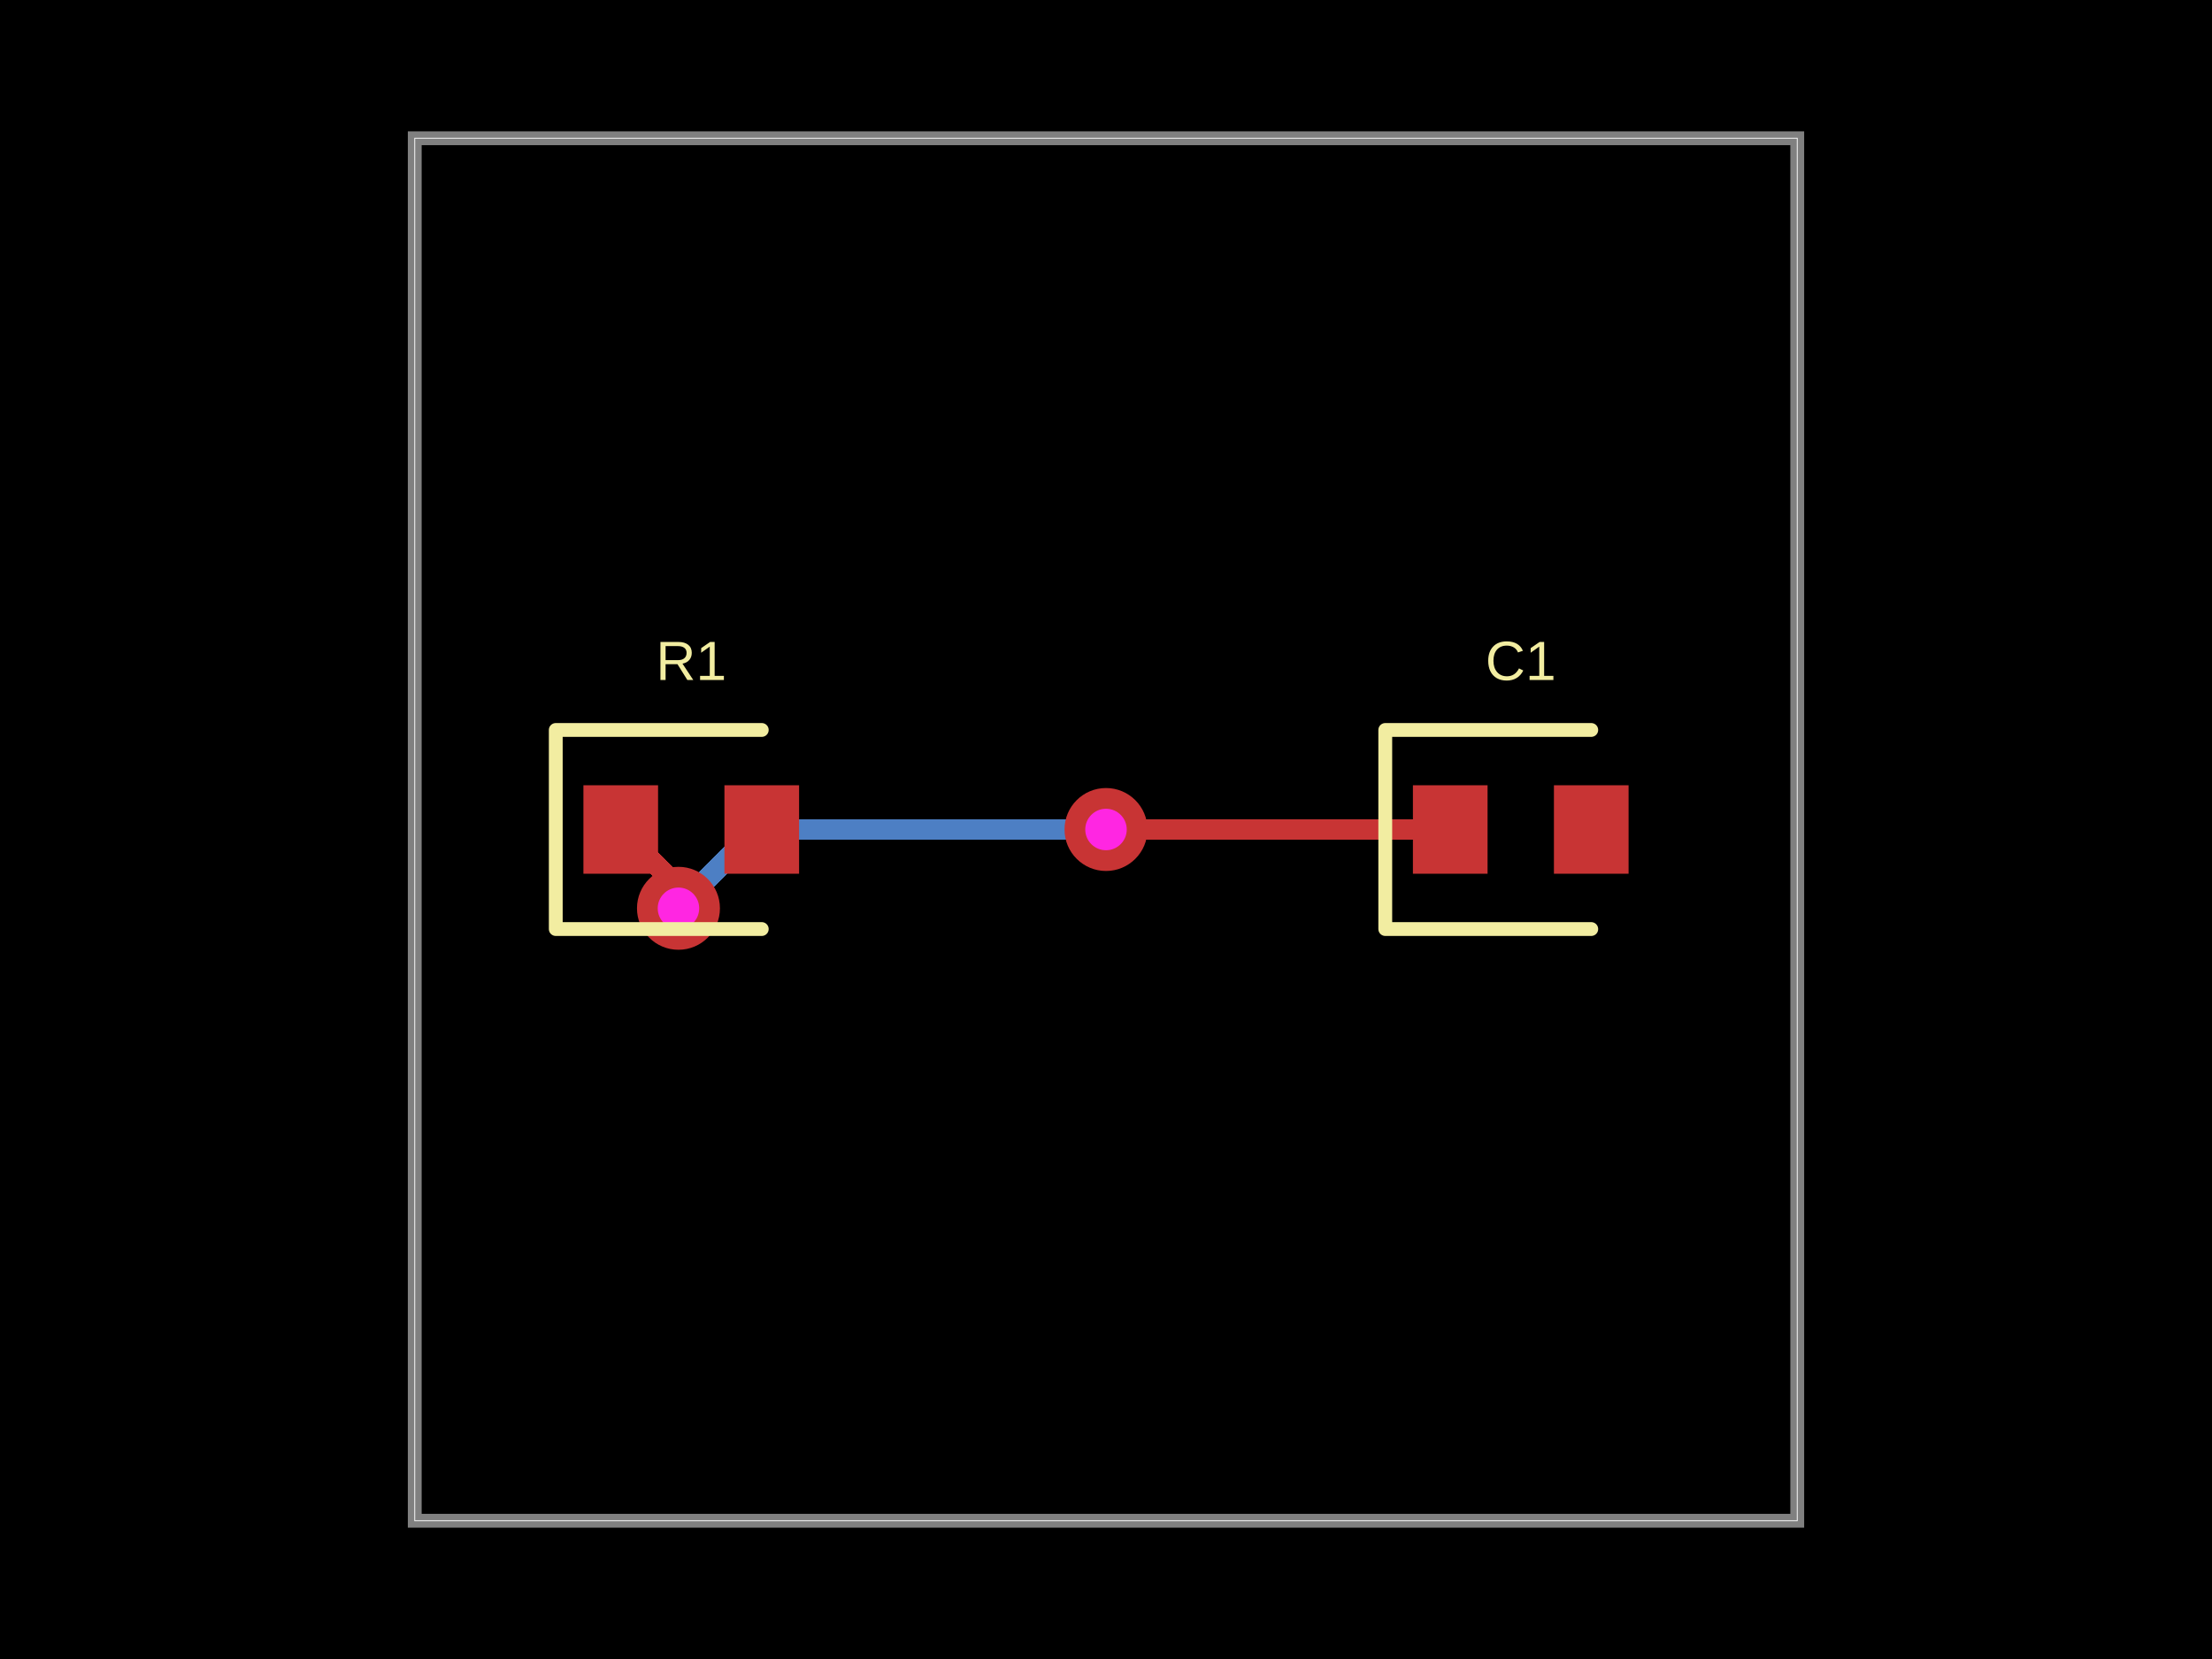
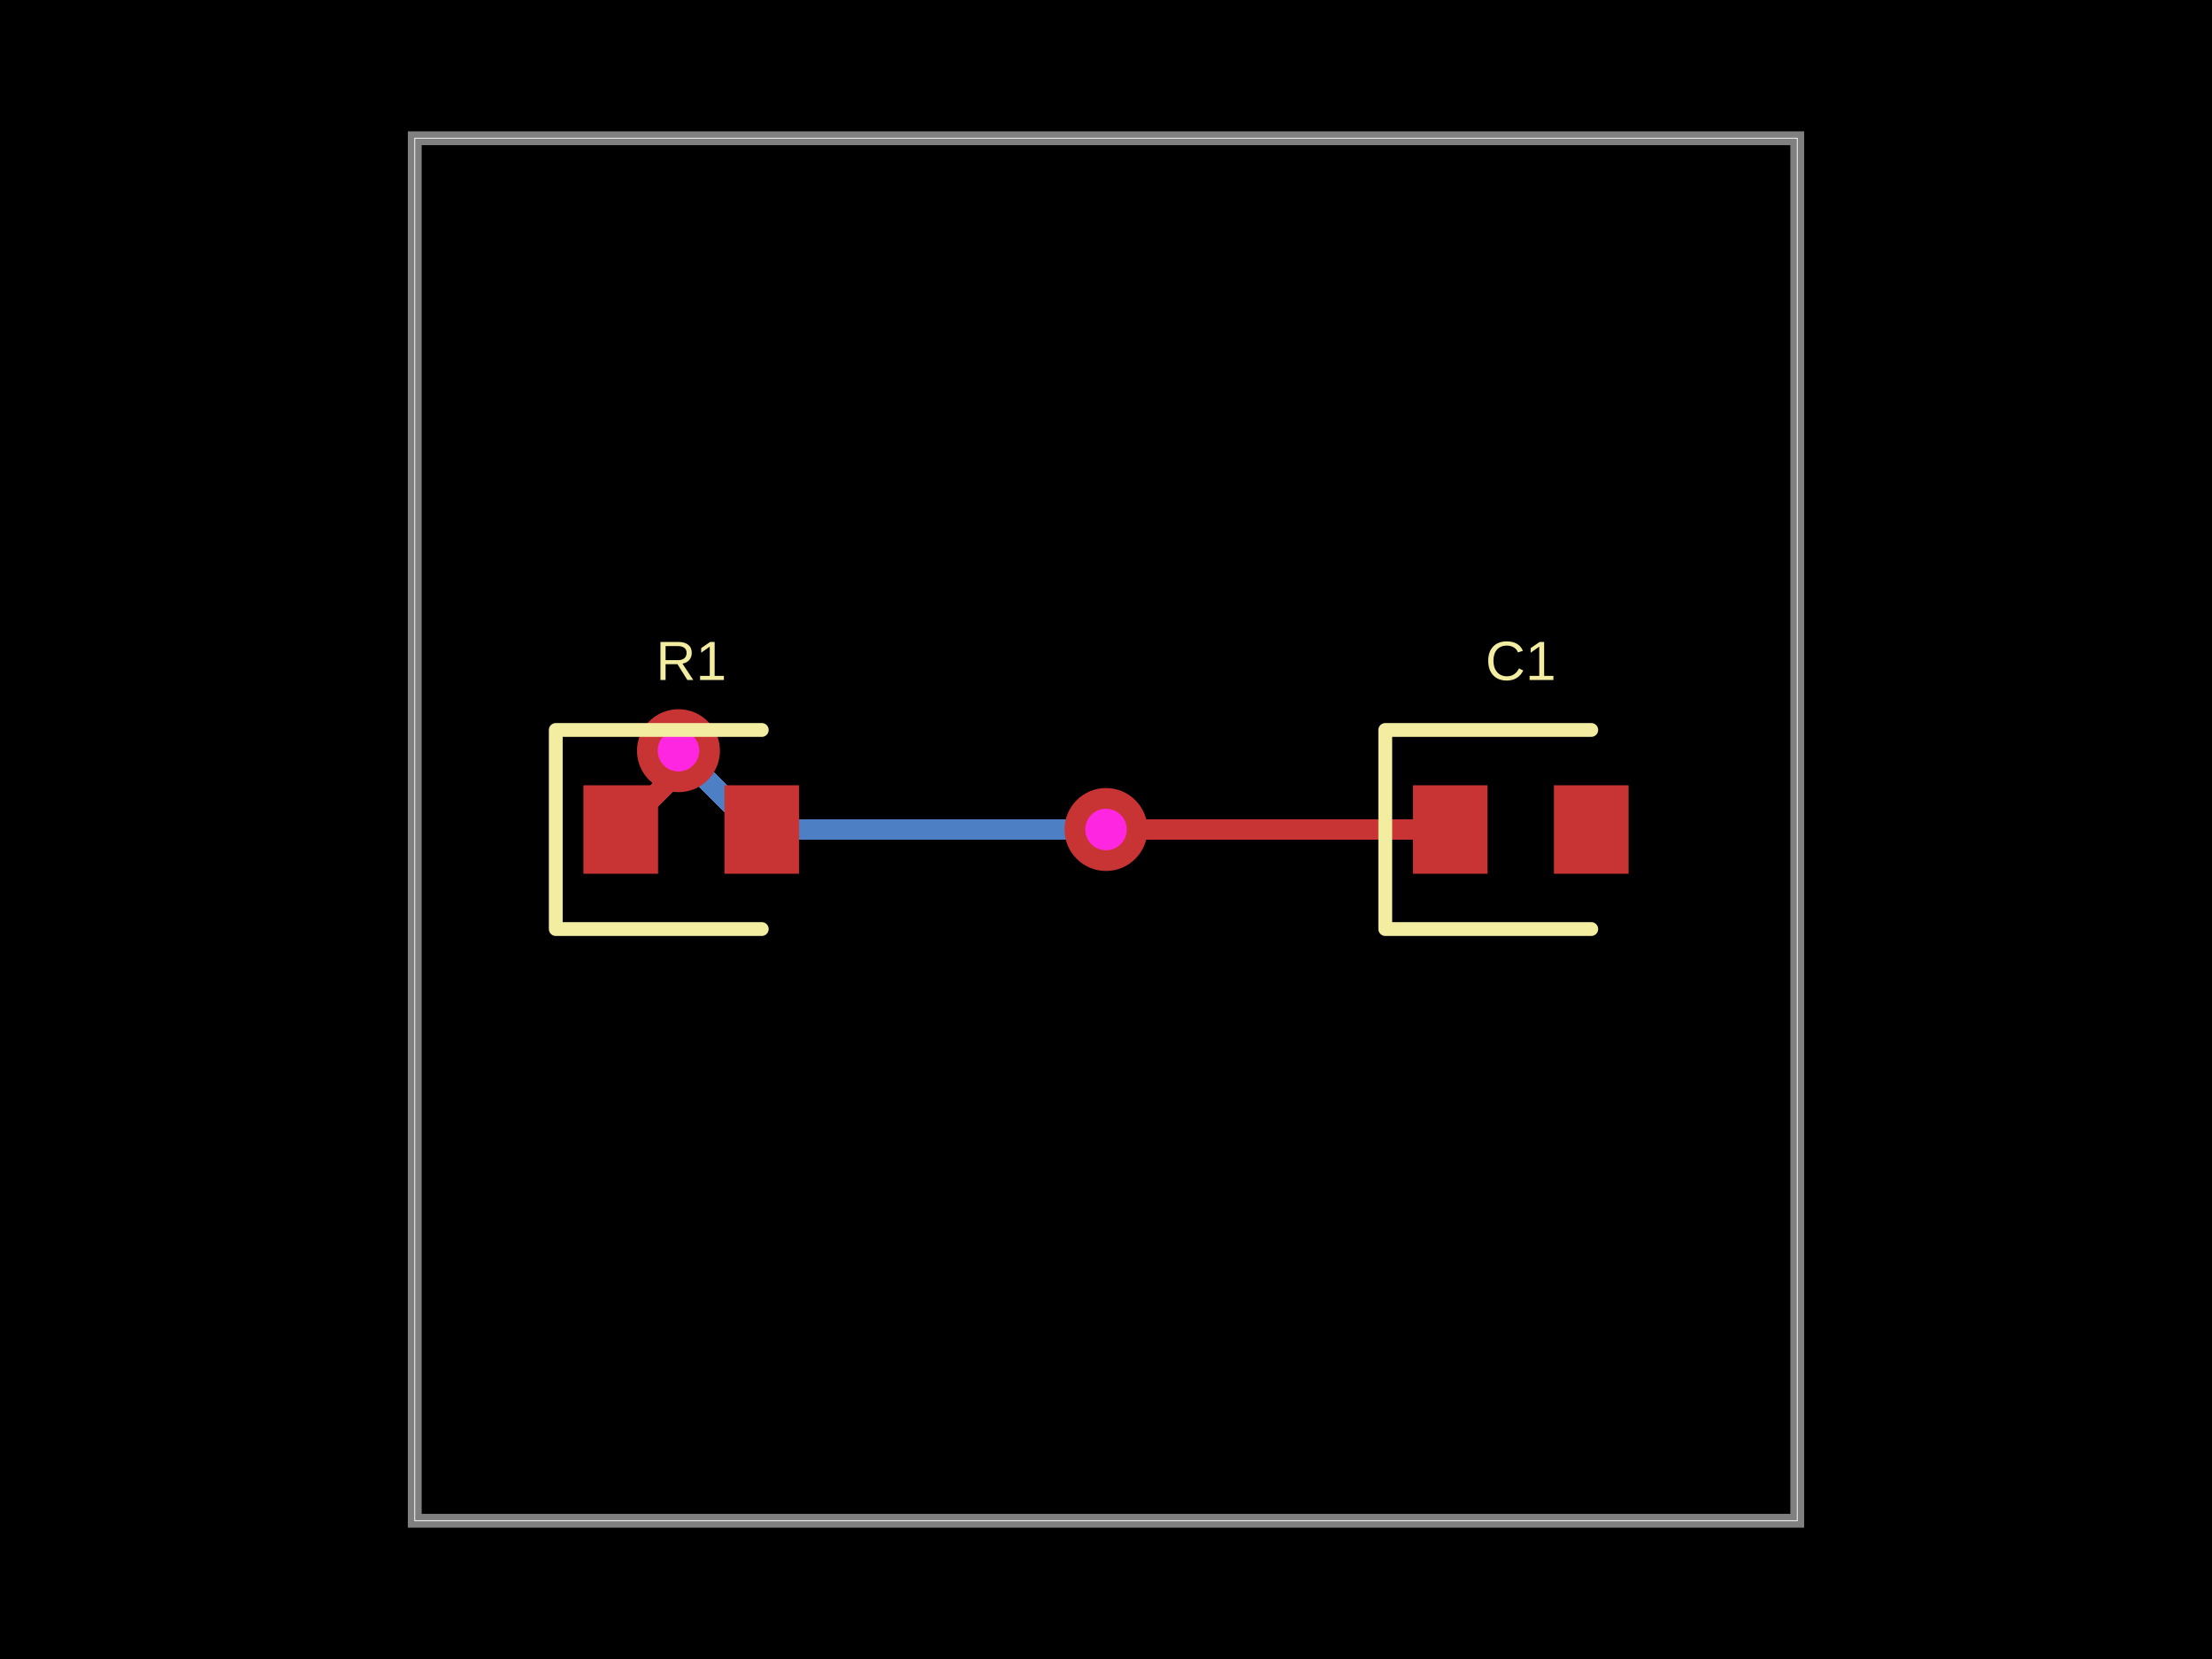
<svg xmlns="http://www.w3.org/2000/svg" width="800" height="600">
  <style />
  <rect class="boundary" x="0" y="0" fill="#000" width="800" height="600" />
  <rect class="pcb-boundary" fill="none" stroke="#fff" stroke-width="0.3" x="150" y="50" width="500" height="500" />
  <path class="pcb-board" d="M 150 550 L 650 550 L 650 50 L 150 50 Z" fill="none" stroke="rgba(255, 255, 255, 0.5)" stroke-width="5" />
  <path class="pcb-trace" stroke="rgb(77, 127, 196)" fill="none" d="M 400 300 L 400 300" stroke-width="7.5" stroke-linecap="round" stroke-linejoin="round" shape-rendering="crispEdges" data-layer="bottom" />
  <path class="pcb-trace" stroke="rgb(77, 127, 196)" fill="none" d="M 400 300 L 273.59 300" stroke-width="7.5" stroke-linecap="round" stroke-linejoin="round" shape-rendering="crispEdges" data-layer="bottom" />
-   <path class="pcb-trace" stroke="rgb(77, 127, 196)" fill="none" d="M 273.59 300 L 248.101 325.49" stroke-width="7.5" stroke-linecap="round" stroke-linejoin="round" shape-rendering="crispEdges" data-layer="bottom" />
-   <path class="pcb-trace" stroke="rgb(77, 127, 196)" fill="none" d="M 248.101 325.49 L 245.375 328.5" stroke-width="7.5" stroke-linecap="round" stroke-linejoin="round" shape-rendering="crispEdges" data-layer="bottom" />
-   <path class="pcb-trace" stroke="rgb(77, 127, 196)" fill="none" d="M 245.375 328.5 L 245.375 328.5" stroke-width="7.5" stroke-linecap="round" stroke-linejoin="round" shape-rendering="crispEdges" data-layer="bottom" />
+   <path class="pcb-trace" stroke="rgb(77, 127, 196)" fill="none" d="M 273.59 300 L 248.101 274.51" stroke-width="7.5" stroke-linecap="round" stroke-linejoin="round" shape-rendering="crispEdges" data-layer="bottom" />
+   <path class="pcb-trace" stroke="rgb(77, 127, 196)" fill="none" d="M 248.101 274.51 L 245.375 271.5" stroke-width="7.5" stroke-linecap="round" stroke-linejoin="round" shape-rendering="crispEdges" data-layer="bottom" />
+   <path class="pcb-trace" stroke="rgb(77, 127, 196)" fill="none" d="M 245.375 271.5 L 245.375 271.5" stroke-width="7.5" stroke-linecap="round" stroke-linejoin="round" shape-rendering="crispEdges" data-layer="bottom" />
  <path class="pcb-trace" stroke="rgb(200, 52, 52)" fill="none" d="M 524.5 300 L 412.004 300" stroke-width="7.5" stroke-linecap="round" stroke-linejoin="round" shape-rendering="crispEdges" data-layer="top" />
  <path class="pcb-trace" stroke="rgb(200, 52, 52)" fill="none" d="M 412.004 300 L 412.004 300" stroke-width="7.5" stroke-linecap="round" stroke-linejoin="round" shape-rendering="crispEdges" data-layer="top" />
  <path class="pcb-trace" stroke="rgb(200, 52, 52)" fill="none" d="M 412.004 300 L 400 300" stroke-width="7.5" stroke-linecap="round" stroke-linejoin="round" shape-rendering="crispEdges" data-layer="top" />
  <path class="pcb-trace" stroke="rgb(200, 52, 52)" fill="none" d="M 400 300 L 400 300" stroke-width="7.5" stroke-linecap="round" stroke-linejoin="round" shape-rendering="crispEdges" data-layer="top" />
-   <path class="pcb-trace" stroke="rgb(200, 52, 52)" fill="none" d="M 245.375 328.5 L 245.375 328.5" stroke-width="7.5" stroke-linecap="round" stroke-linejoin="round" shape-rendering="crispEdges" data-layer="top" />
-   <path class="pcb-trace" stroke="rgb(200, 52, 52)" fill="none" d="M 245.375 328.5 L 245.375 320.875" stroke-width="7.5" stroke-linecap="round" stroke-linejoin="round" shape-rendering="crispEdges" data-layer="top" />
-   <path class="pcb-trace" stroke="rgb(200, 52, 52)" fill="none" d="M 245.375 320.875 L 224.5 300" stroke-width="7.5" stroke-linecap="round" stroke-linejoin="round" shape-rendering="crispEdges" data-layer="top" />
+   <path class="pcb-trace" stroke="rgb(200, 52, 52)" fill="none" d="M 245.375 271.5 L 245.375 271.5" stroke-width="7.5" stroke-linecap="round" stroke-linejoin="round" shape-rendering="crispEdges" data-layer="top" />
+   <path class="pcb-trace" stroke="rgb(200, 52, 52)" fill="none" d="M 245.375 271.5 L 245.375 279.125" stroke-width="7.5" stroke-linecap="round" stroke-linejoin="round" shape-rendering="crispEdges" data-layer="top" />
+   <path class="pcb-trace" stroke="rgb(200, 52, 52)" fill="none" d="M 245.375 279.125 L 224.5 300" stroke-width="7.5" stroke-linecap="round" stroke-linejoin="round" shape-rendering="crispEdges" data-layer="top" />
  <rect class="pcb-pad" fill="rgb(200, 52, 52)" x="211" y="284" width="27" height="32" data-layer="top" />
  <rect class="pcb-pad" fill="rgb(200, 52, 52)" x="262" y="284" width="27" height="32" data-layer="top" />
  <rect class="pcb-pad" fill="rgb(200, 52, 52)" x="511" y="284" width="27" height="32" data-layer="top" />
  <rect class="pcb-pad" fill="rgb(200, 52, 52)" x="562" y="284" width="27" height="32" data-layer="top" />
  <g>
    <circle class="pcb-hole-outer" fill="rgb(200, 52, 52)" cx="400" cy="300" r="15" />
    <circle class="pcb-hole-inner" fill="#FF26E2" cx="400" cy="300" r="7.5" />
  </g>
  <g>
-     <circle class="pcb-hole-outer" fill="rgb(200, 52, 52)" cx="245.375" cy="328.5" r="15" />
-     <circle class="pcb-hole-inner" fill="#FF26E2" cx="245.375" cy="328.5" r="7.5" />
+     <circle class="pcb-hole-outer" fill="rgb(200, 52, 52)" cx="245.375" cy="271.5" r="15" />
+     <circle class="pcb-hole-inner" fill="#FF26E2" cx="245.375" cy="271.5" r="7.5" />
  </g>
  <path class="pcb-silkscreen pcb-silkscreen-top" d="M 275.5 264 L 201 264 L 201 336 L 275.5 336" fill="none" stroke="#f2eda1" stroke-width="5" stroke-linecap="round" stroke-linejoin="round" data-pcb-component-id="pcb_component_0" data-pcb-silkscreen-path-id="pcb_silkscreen_path_0" />
  <path class="pcb-silkscreen pcb-silkscreen-top" d="M 575.5 264 L 501 264 L 501 336 L 575.5 336" fill="none" stroke="#f2eda1" stroke-width="5" stroke-linecap="round" stroke-linejoin="round" data-pcb-component-id="pcb_component_1" data-pcb-silkscreen-path-id="pcb_silkscreen_path_1" />
  <text x="0" y="0" dx="0" dy="0" fill="#f2eda1" font-family="Arial, sans-serif" font-size="20" text-anchor="middle" dominant-baseline="central" transform="matrix(1,0,0,1,250,239)" class="pcb-silkscreen-text pcb-silkscreen-top" data-pcb-silkscreen-text-id="pcb_component_0" stroke="none">R1</text>
  <text x="0" y="0" dx="0" dy="0" fill="#f2eda1" font-family="Arial, sans-serif" font-size="20" text-anchor="middle" dominant-baseline="central" transform="matrix(1,0,0,1,550,239)" class="pcb-silkscreen-text pcb-silkscreen-top" data-pcb-silkscreen-text-id="pcb_component_1" stroke="none">C1</text>
</svg>
